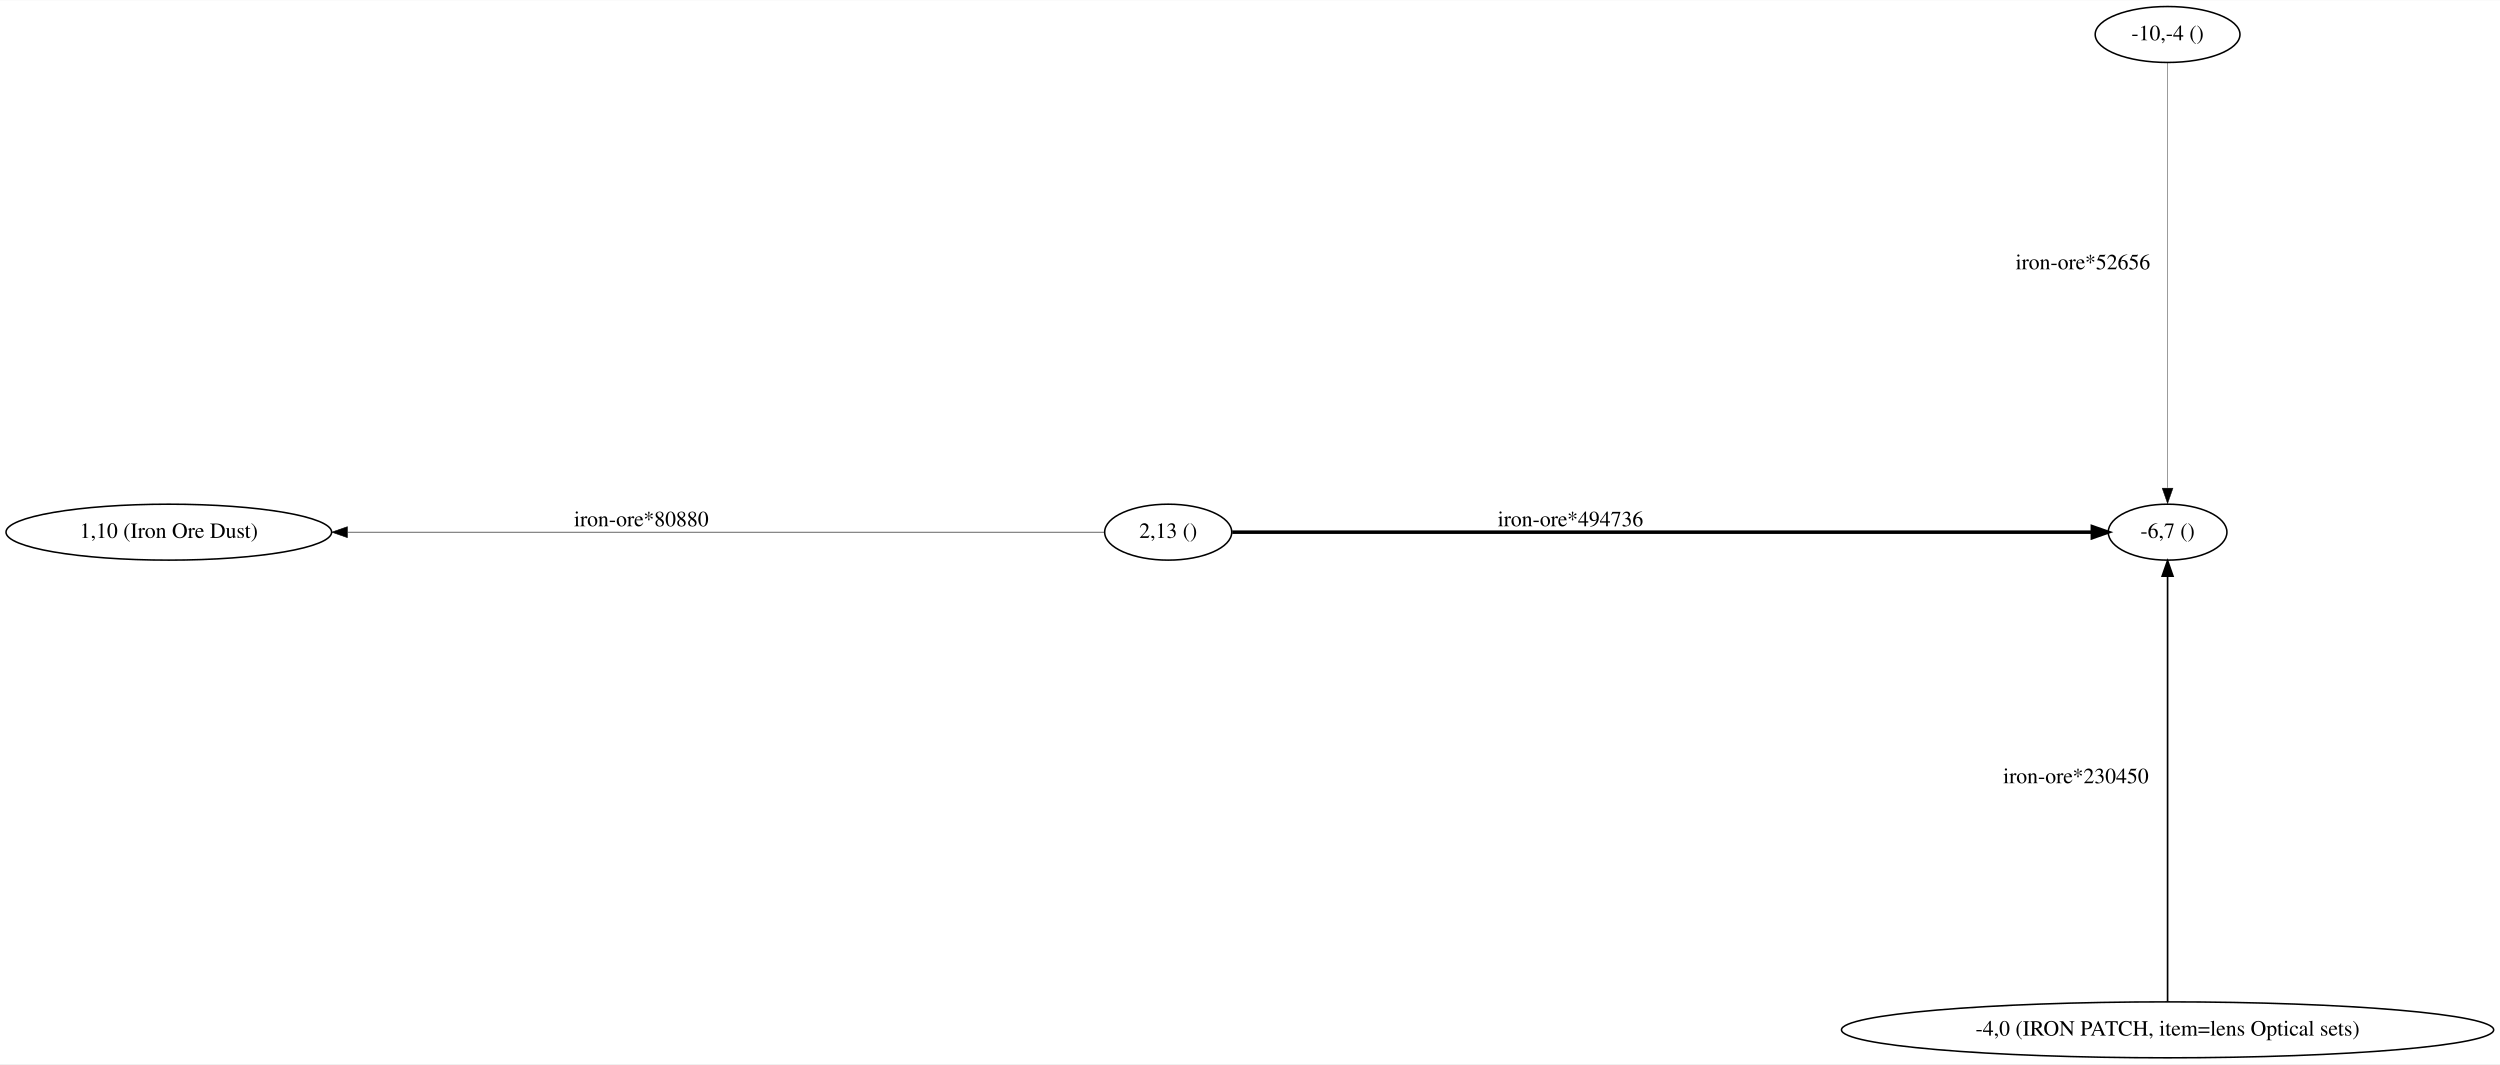
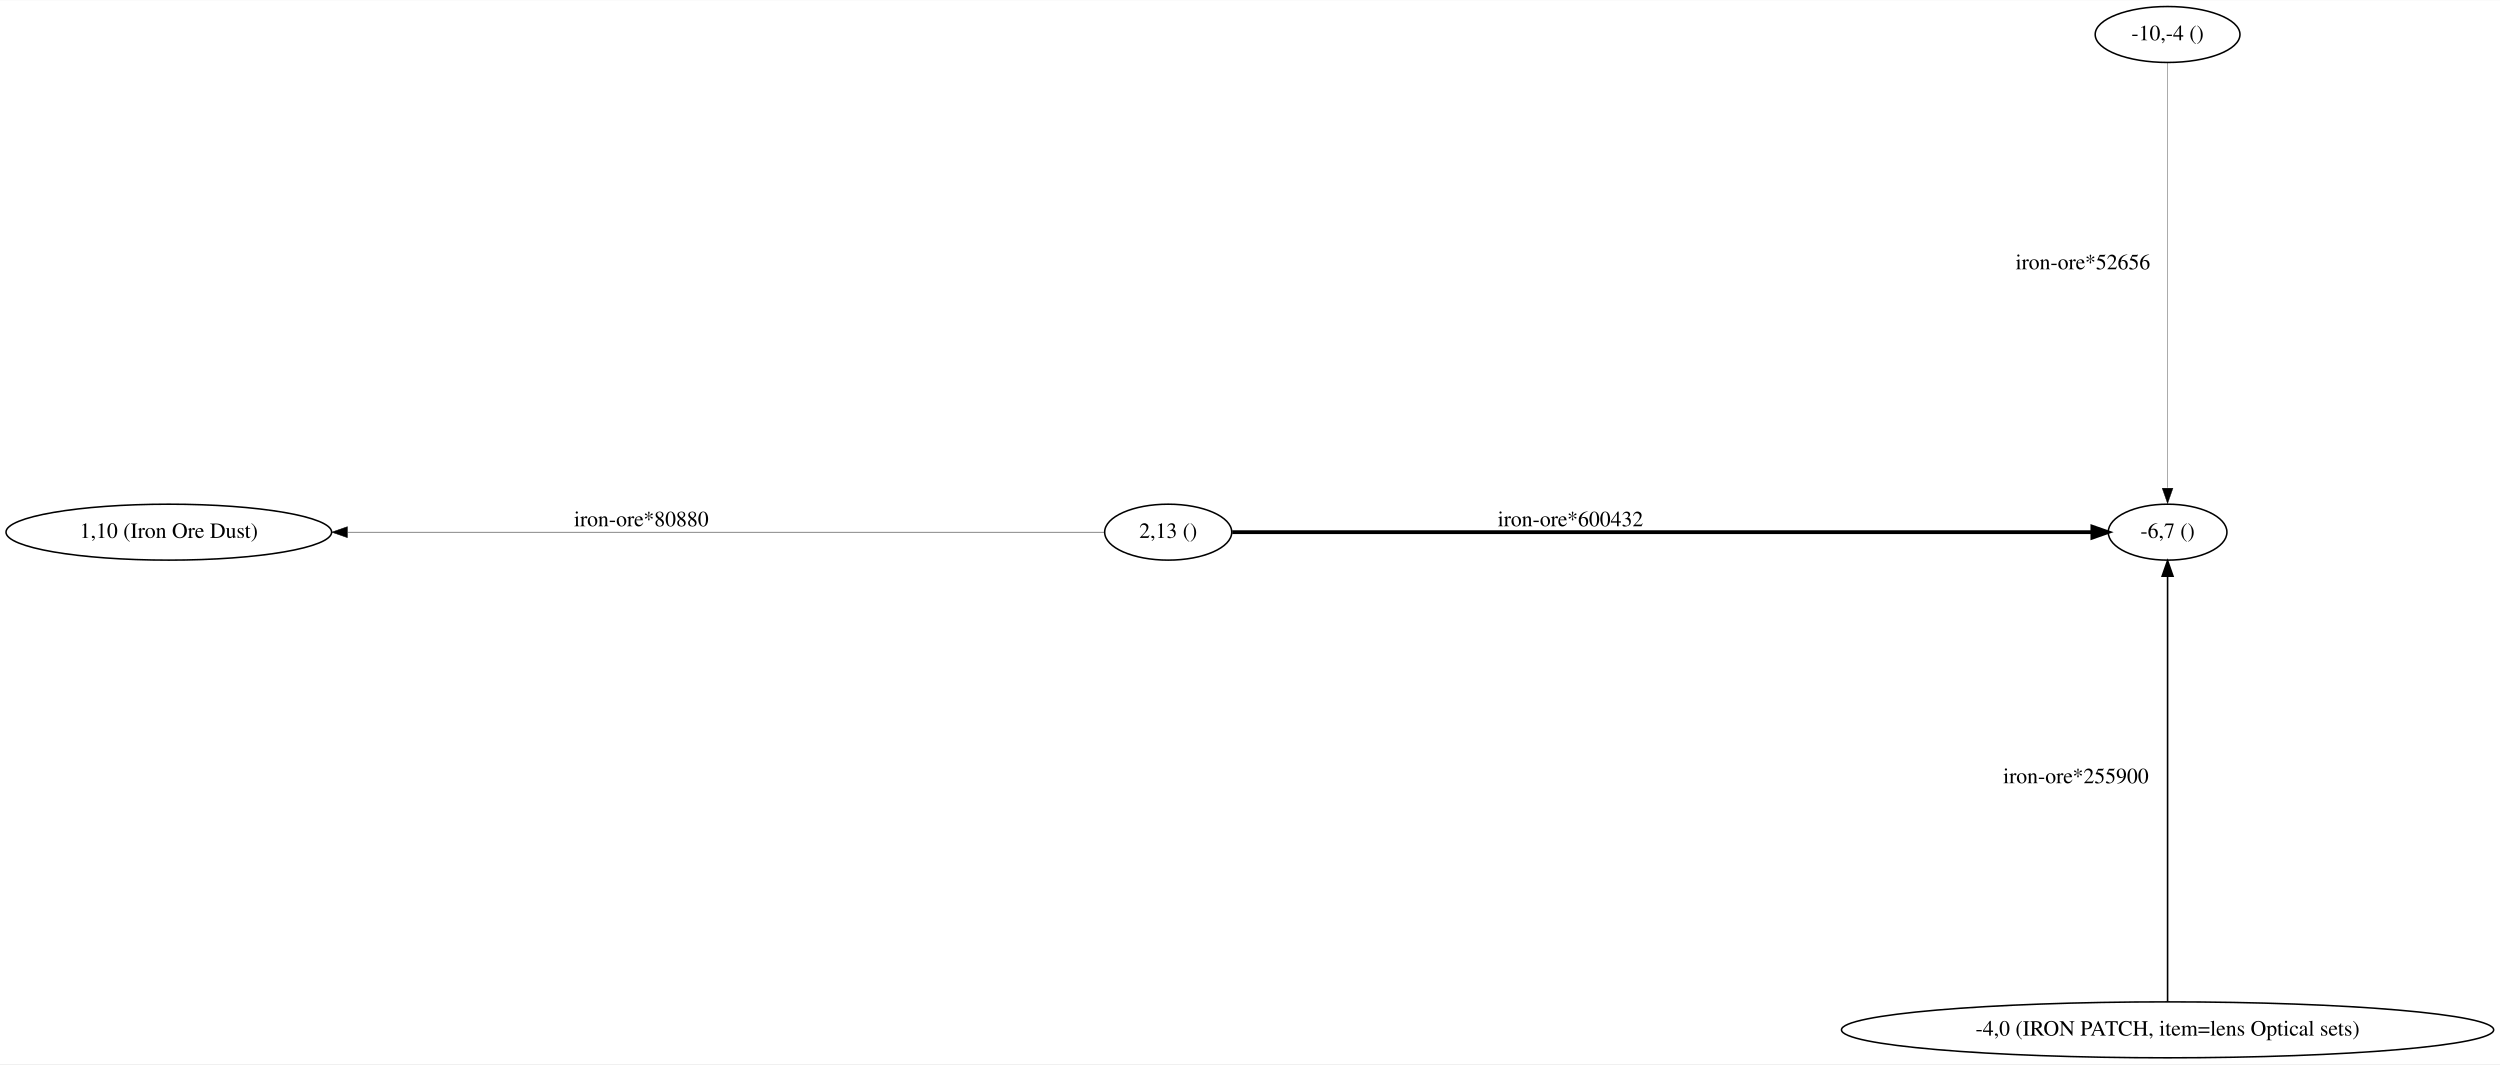
<svg xmlns="http://www.w3.org/2000/svg" width="1609pt" height="685pt" viewBox="0.00 0.00 1608.88 684.56">
  <g id="graph0" class="graph" transform="scale(1 1) rotate(0) translate(4 680.56)">
    <polygon fill="white" stroke="transparent" points="-4,4 -4,-680.56 1604.88,-680.56 1604.88,4 -4,4" />
    <g id="node1" class="node">
      <ellipse fill="none" stroke="black" cx="747.8" cy="-338.28" rx="40.89" ry="18" />
      <text text-anchor="middle" x="747.8" y="-334.58" font-family="Times,serif" font-size="14.00">2,13 ()</text>
    </g>
    <g id="node2" class="node">
      <ellipse fill="none" stroke="black" cx="1390.95" cy="-338.28" rx="38.19" ry="18" />
      <text text-anchor="middle" x="1390.95" y="-334.58" font-family="Times,serif" font-size="14.00">-6,7 ()</text>
    </g>
    <g id="edge1" class="edge">
-       <path fill="none" stroke="black" stroke-width="2.3" d="M789.01,-338.28C902.69,-338.28 1220.37,-338.28 1342.38,-338.28" />
-       <polygon fill="black" stroke="black" stroke-width="2.3" points="1342.54,-341.78 1352.54,-338.28 1342.54,-334.78 1342.54,-341.78" />
-       <text text-anchor="middle" x="1006.69" y="-342.08" font-family="Times,serif" font-size="14.00">iron-ore*494736</text>
+       <path fill="none" stroke="black" stroke-width="2.43" d="M789.01,-338.28C902.69,-338.28 1220.37,-338.28 1342.38,-338.28" />
+       <polygon fill="black" stroke="black" stroke-width="2.43" points="1342.54,-341.78 1352.54,-338.28 1342.54,-334.78 1342.54,-341.78" />
+       <text text-anchor="middle" x="1006.69" y="-342.08" font-family="Times,serif" font-size="14.00">iron-ore*600432</text>
    </g>
    <g id="node5" class="node">
      <ellipse fill="none" stroke="black" cx="104.64" cy="-338.28" rx="104.78" ry="18" />
      <text text-anchor="middle" x="104.64" y="-334.58" font-family="Times,serif" font-size="14.00">1,10 (Iron Ore Dust)</text>
    </g>
    <g id="edge4" class="edge">
-       <path fill="none" stroke="black" stroke-width="0.38" d="M706.59,-338.28C609.93,-338.28 365.81,-338.28 219.86,-338.28" />
-       <polygon fill="black" stroke="black" stroke-width="0.38" points="219.53,-334.78 209.53,-338.28 219.53,-341.78 219.53,-334.78" />
+       <path fill="none" stroke="black" stroke-width="0.33" d="M706.59,-338.28C609.93,-338.28 365.81,-338.28 219.86,-338.28" />
+       <polygon fill="black" stroke="black" stroke-width="0.33" points="219.53,-334.78 209.53,-338.28 219.53,-341.78 219.53,-334.78" />
      <text text-anchor="middle" x="408.72" y="-342.08" font-family="Times,serif" font-size="14.00">iron-ore*80880</text>
    </g>
    <g id="node3" class="node">
      <ellipse fill="none" stroke="black" cx="1390.95" cy="-18" rx="209.86" ry="18" />
      <text text-anchor="middle" x="1390.95" y="-14.3" font-family="Times,serif" font-size="14.00">-4,0 (IRON PATCH, item=lens Optical sets)</text>
    </g>
    <g id="edge2" class="edge">
-       <path fill="none" stroke="black" stroke-width="1.07" d="M1390.95,-36.14C1390.95,-89.3 1390.95,-245.07 1390.95,-309.68" />
-       <polygon fill="black" stroke="black" stroke-width="1.07" points="1387.45,-309.94 1390.95,-319.94 1394.45,-309.94 1387.45,-309.94" />
-       <text text-anchor="middle" x="1331.95" y="-176.71" font-family="Times,serif" font-size="14.00">iron-ore*230450</text>
+       <path fill="none" stroke="black" stroke-width="1.03" d="M1390.95,-36.14C1390.95,-89.3 1390.95,-245.07 1390.95,-309.68" />
+       <polygon fill="black" stroke="black" stroke-width="1.03" points="1387.45,-309.94 1390.95,-319.94 1394.45,-309.94 1387.45,-309.94" />
+       <text text-anchor="middle" x="1331.95" y="-176.71" font-family="Times,serif" font-size="14.00">iron-ore*255900</text>
    </g>
    <g id="node4" class="node">
      <ellipse fill="none" stroke="black" cx="1390.95" cy="-658.56" rx="46.59" ry="18" />
      <text text-anchor="middle" x="1390.95" y="-654.86" font-family="Times,serif" font-size="14.00">-10,-4 ()</text>
    </g>
    <g id="edge3" class="edge">
-       <path fill="none" stroke="black" stroke-width="0.25" d="M1390.95,-640.42C1390.95,-587.25 1390.95,-431.49 1390.95,-366.87" />
-       <polygon fill="black" stroke="black" stroke-width="0.25" points="1394.45,-366.61 1390.95,-356.61 1387.45,-366.61 1394.45,-366.61" />
+       <path fill="none" stroke="black" stroke-width="0.21" d="M1390.95,-640.42C1390.95,-587.25 1390.95,-431.49 1390.95,-366.87" />
+       <polygon fill="black" stroke="black" stroke-width="0.21" points="1394.45,-366.61 1390.95,-356.61 1387.45,-366.61 1394.45,-366.61" />
      <text text-anchor="middle" x="1336.45" y="-507.45" font-family="Times,serif" font-size="14.00">iron-ore*52656</text>
    </g>
  </g>
</svg>
